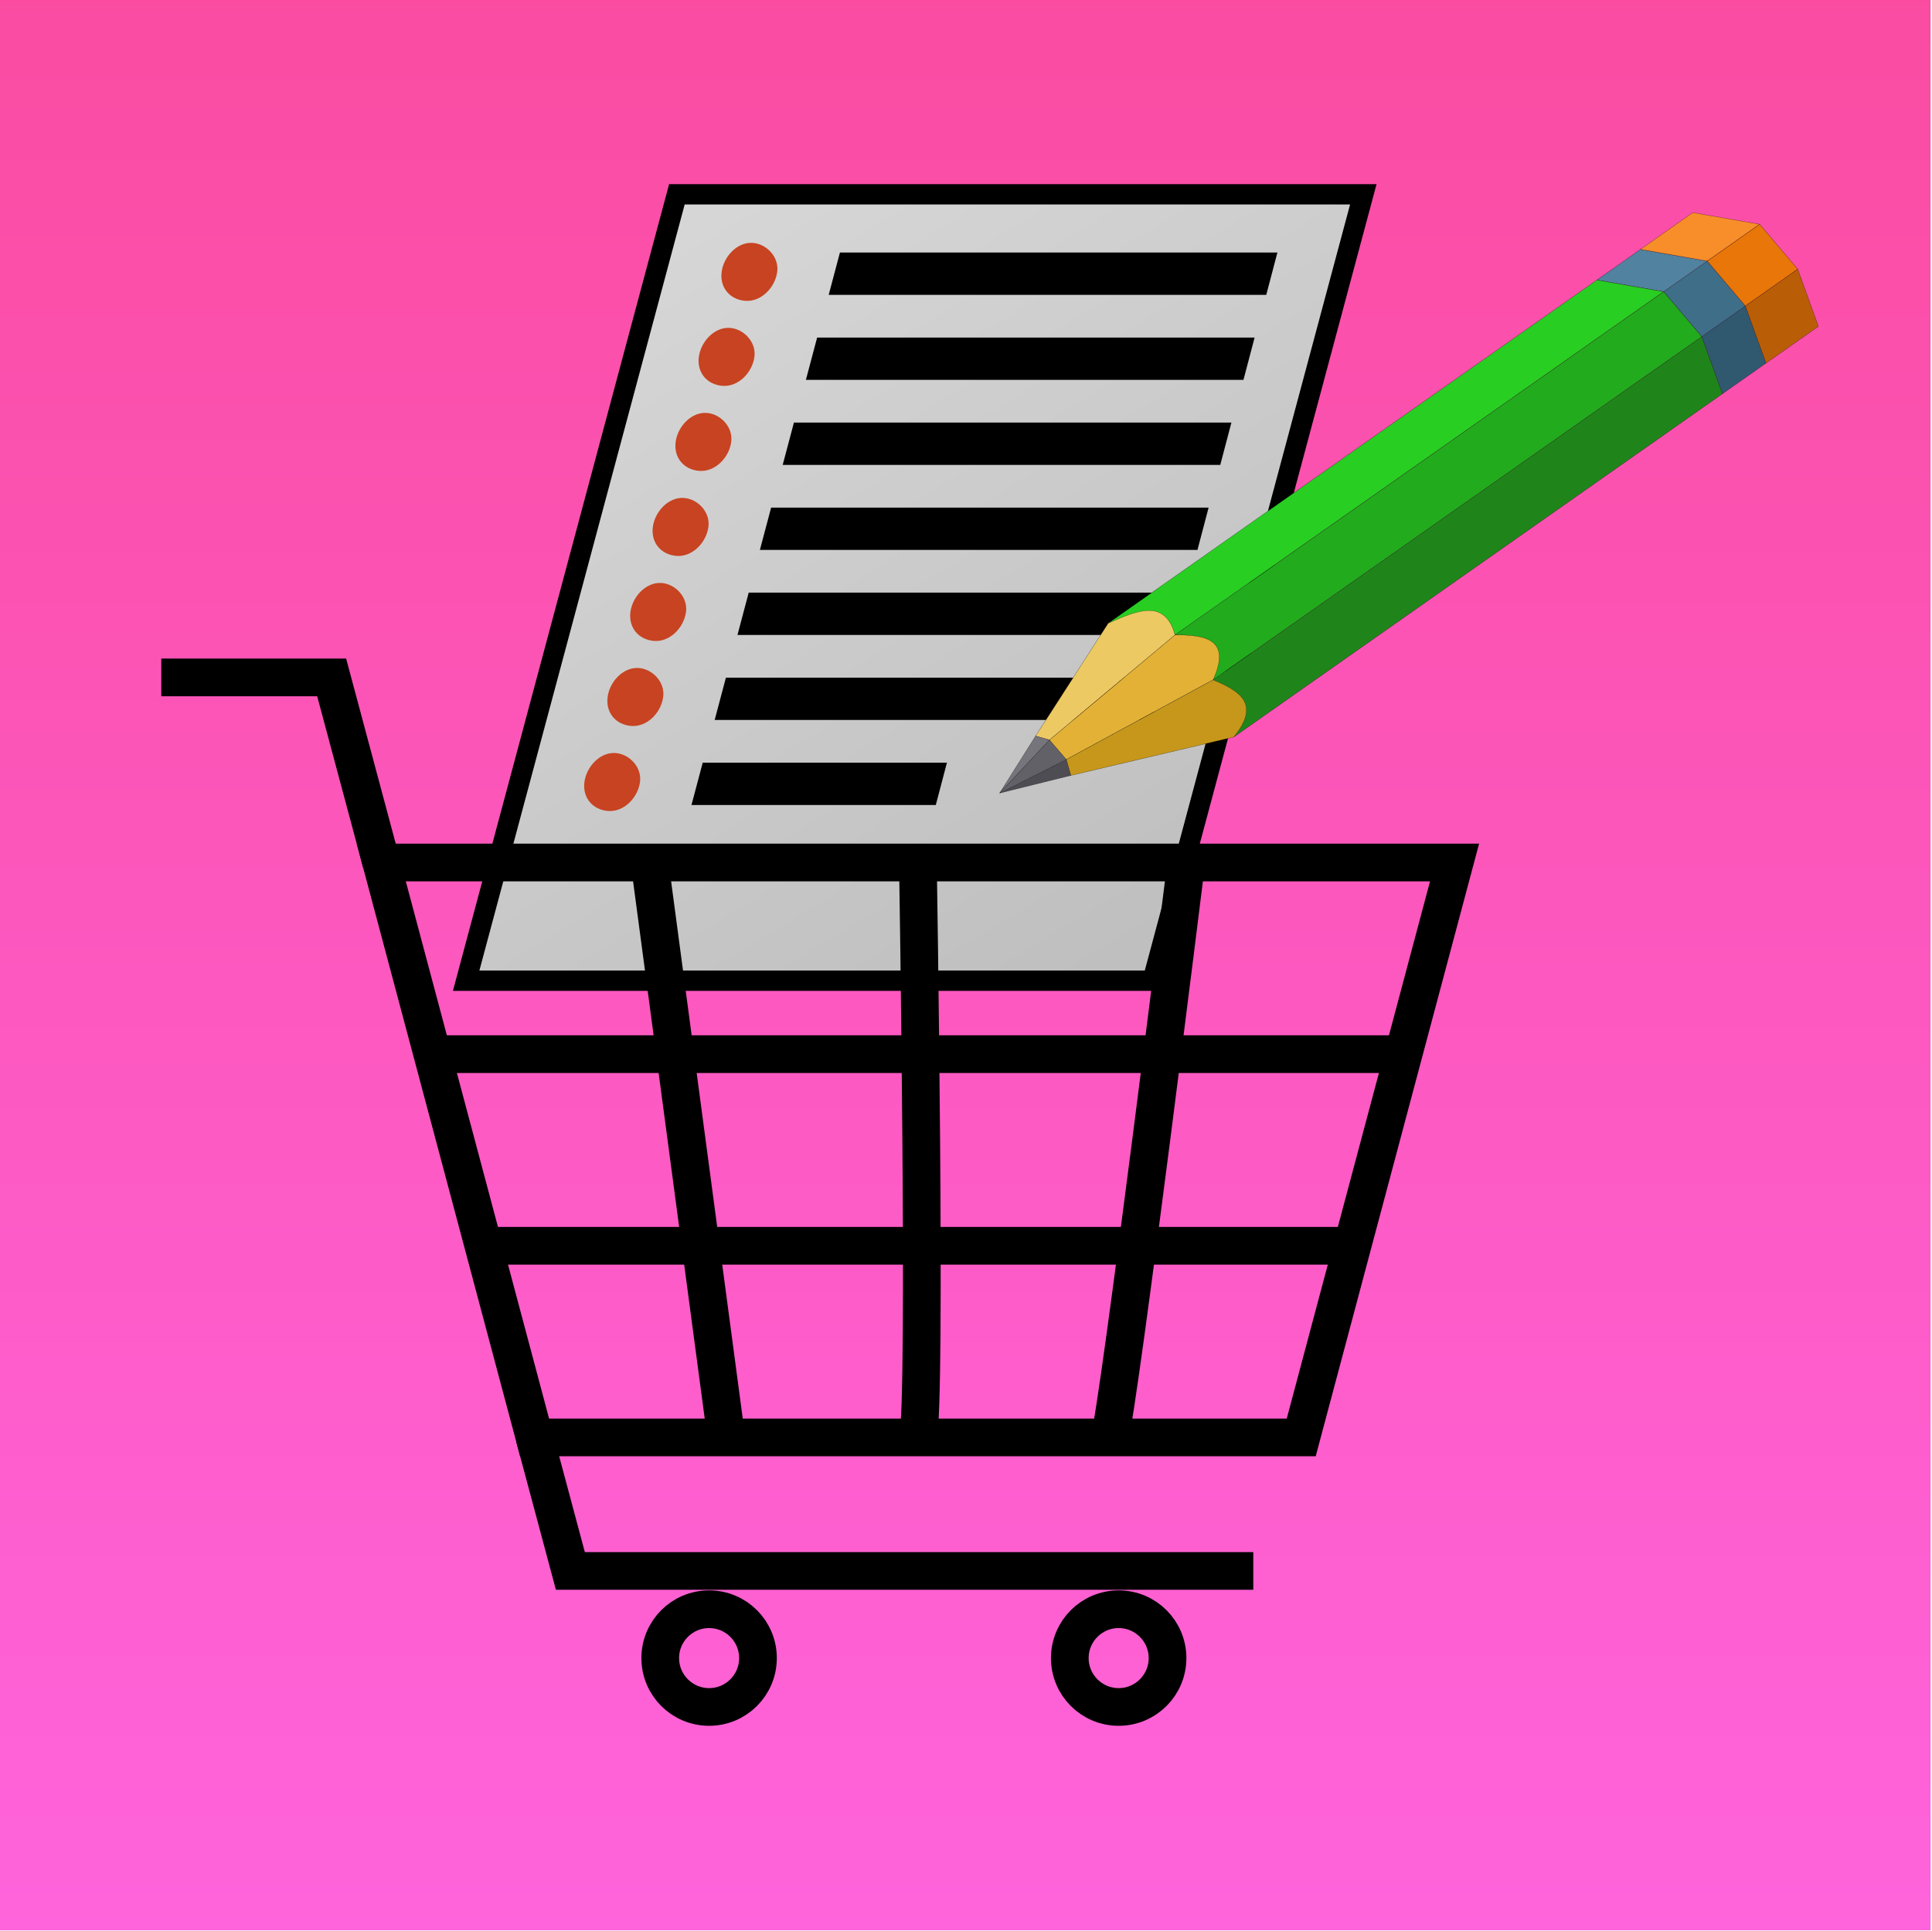
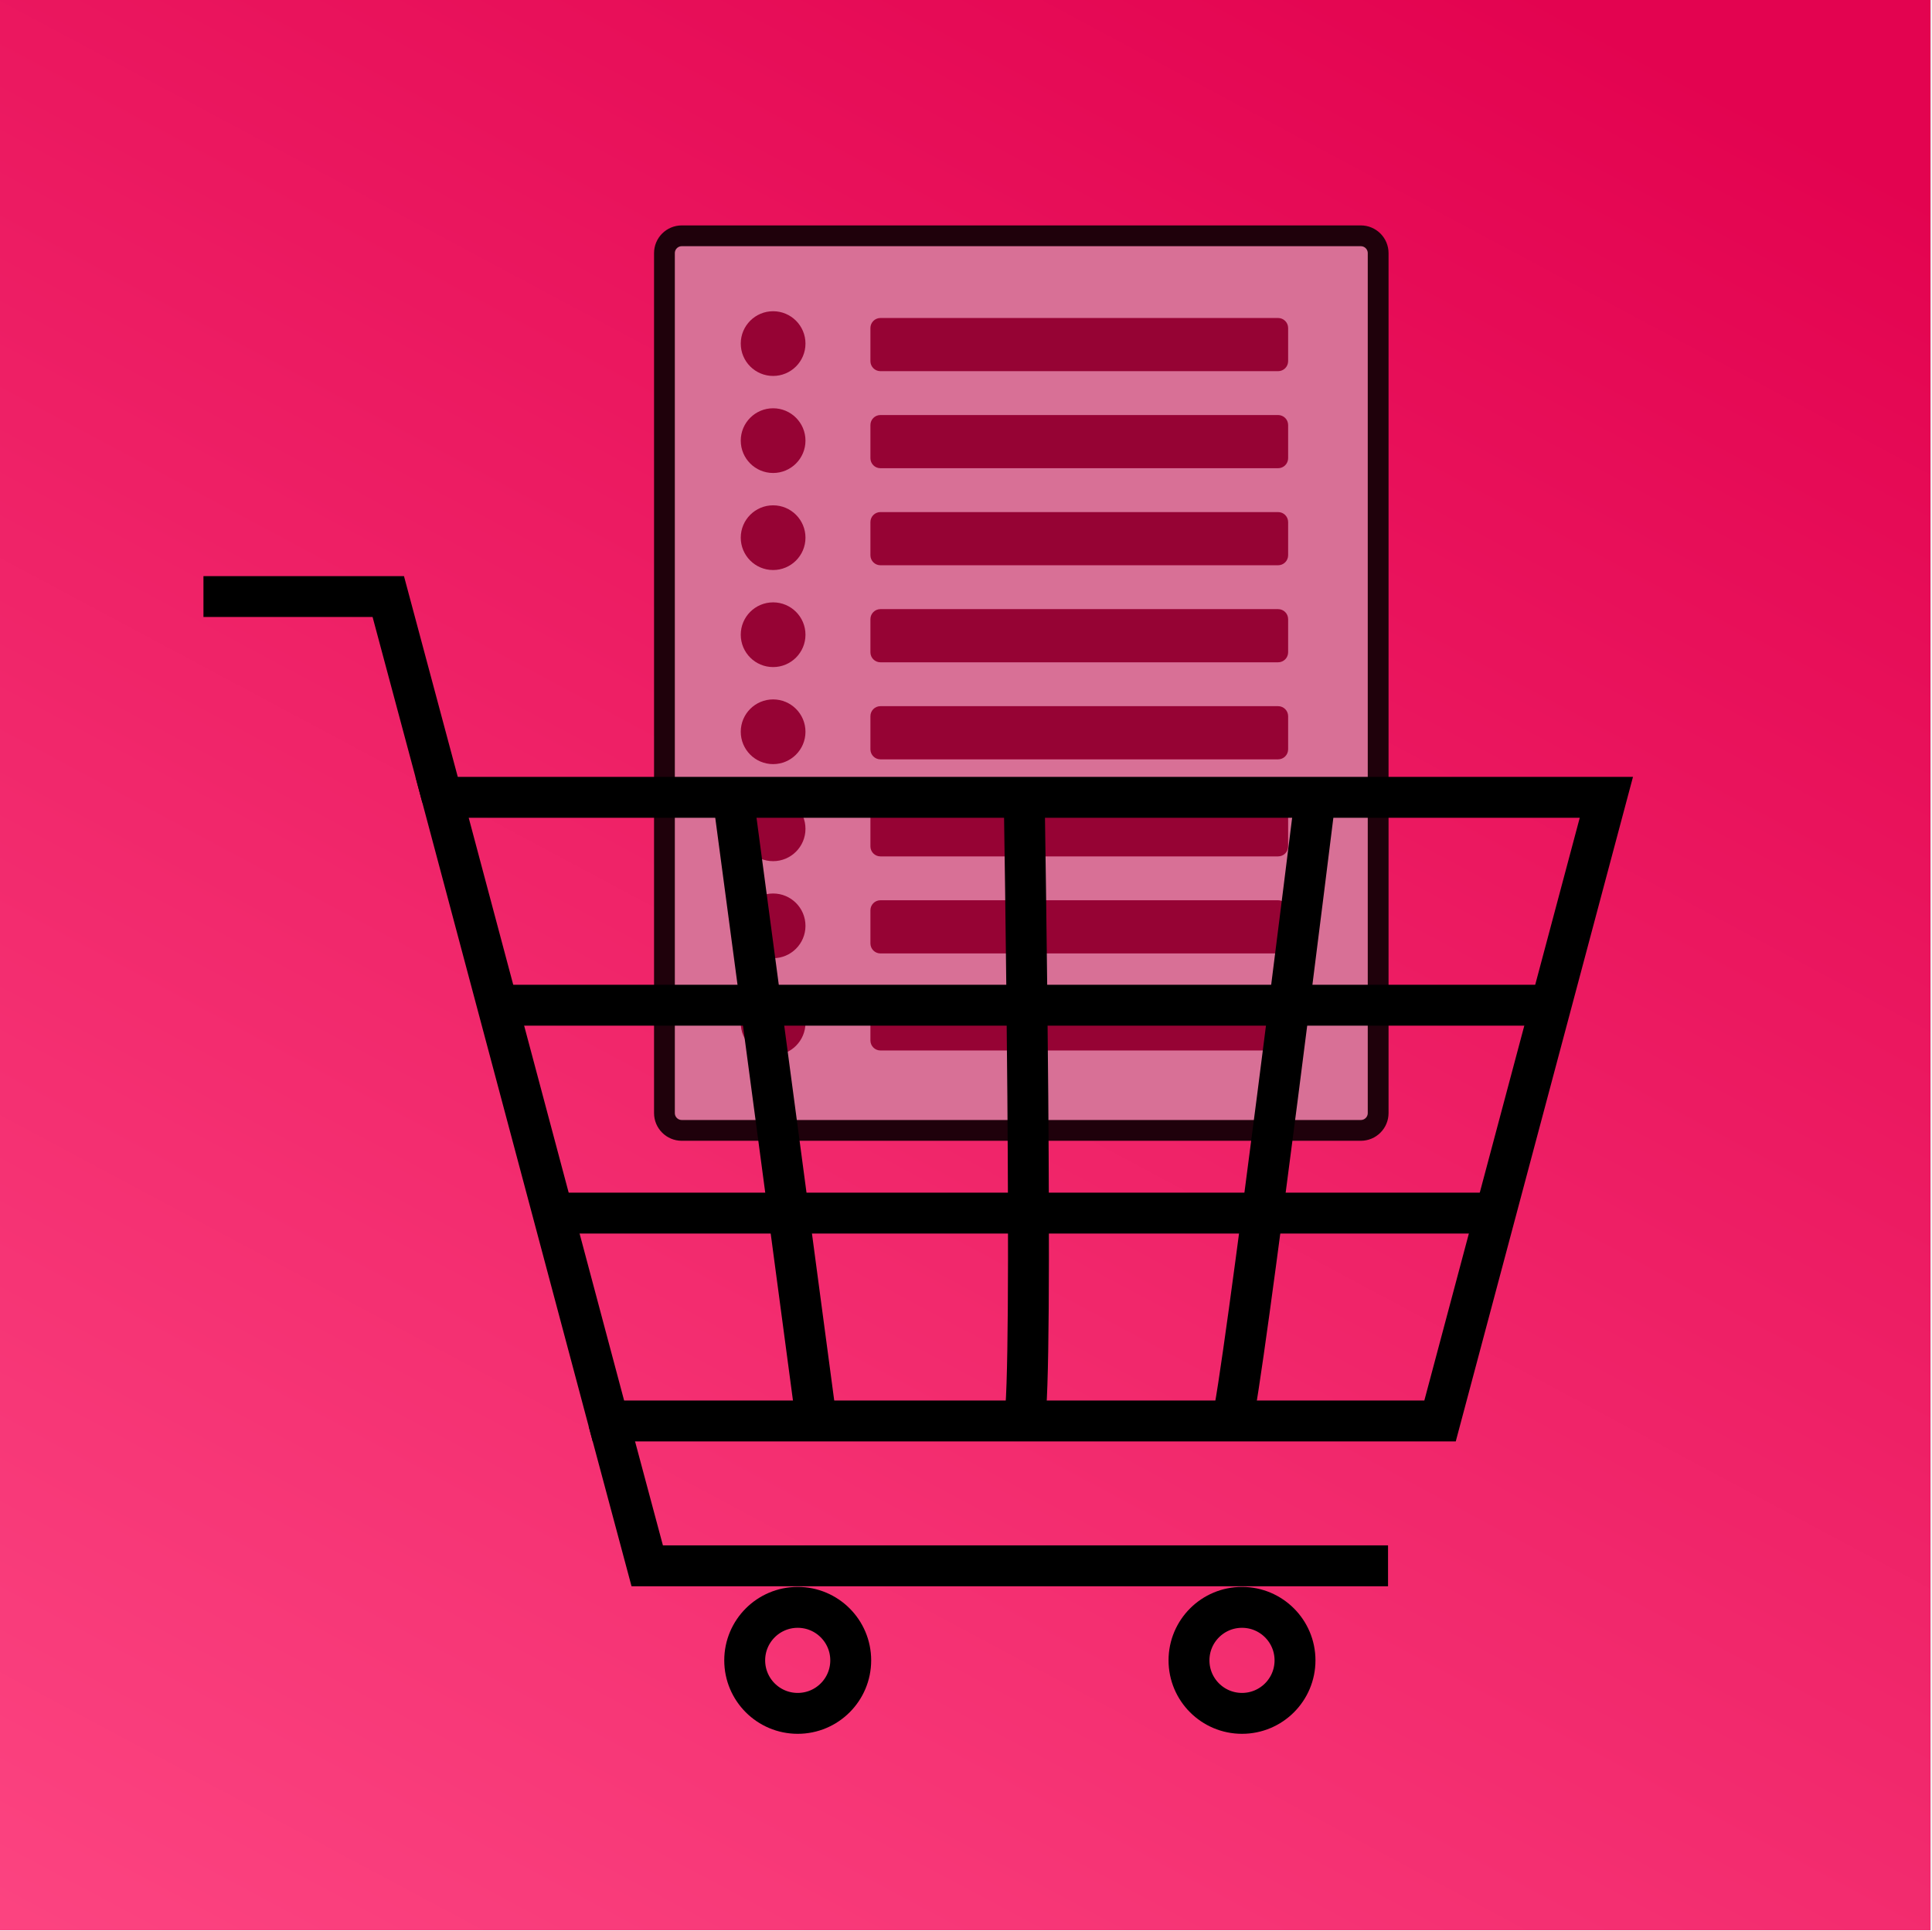
<svg xmlns="http://www.w3.org/2000/svg" xmlns:xlink="http://www.w3.org/1999/xlink" style="enable-background:new" height="512" viewBox="0 0 512.4 512" width="512.4" version="1.1" id="svg35">
  <defs id="defs7">
-     <linearGradient id="linearGradient944">
-       <stop style="stop-color:#d7d7d7;stop-opacity:1" offset="0" id="stop940" />
-       <stop style="stop-color:#bebebe;stop-opacity:1" offset="1" id="stop942" />
-     </linearGradient>
    <linearGradient id="linearGradient883" y2="494" gradientUnits="userSpaceOnUse" x2="256" gradientTransform="matrix(1 0 0 1.076 0 -19.36)" y1="18" x1="256">
-       <stop style="stop-color:#fa4ba0;stop-opacity:1" offset="0" id="stop879" />
-       <stop style="stop-color:#ff64dc;stop-opacity:1" offset="1" id="stop881" />
+       <stop style="stop-color:#e30350;stop-opacity:1" offset="0" id="stop879" />
+       <stop style="stop-color:#fc4481;stop-opacity:1" offset="1" id="stop881" />
    </linearGradient>
    <linearGradient x1="256" y1="18" gradientTransform="matrix(1 0 0 1.076 0 -19.36)" x2="256" gradientUnits="userSpaceOnUse" y2="494" id="a">
      <stop id="stop874" offset="0" style="stop-color:#eaeaea" />
      <stop id="stop876" offset="1" style="stop-color:#f4f4f4" />
    </linearGradient>
    <linearGradient id="a-4" y2="494" gradientUnits="userSpaceOnUse" x2="256" gradientTransform="matrix(1 0 0 1.076 0 -19.36)" y1="18" x1="256">
      <stop style="stop-color:#eaeaea" offset="0" id="stop2" />
      <stop style="stop-color:#f4f4f4" offset="1" id="stop4" />
    </linearGradient>
-     <linearGradient xlink:href="#linearGradient883" id="linearGradient885" x1="251.661" y1="8.678" x2="251.661" y2="494.644" gradientUnits="userSpaceOnUse" />
-     <linearGradient xlink:href="#linearGradient944" id="linearGradient946" x1="207.15" y1="136.472" x2="375.251" y2="414.412" gradientUnits="userSpaceOnUse" />
+     <linearGradient xlink:href="#linearGradient883" id="linearGradient885" x1="376.754" y1="-0.788" x2="103.292" y2="550.129" gradientUnits="userSpaceOnUse" />
  </defs>
  <path d="m-208.3 605.6c-7.842 0-14.55 5.029-17.32 12.19-0.061-0.001-0.121 0-0.182 0-7.088 0-12.83 6.002-12.83 13.41 0 7.404 5.746 13.41 12.83 13.41h17.5 16.33c5.155 0 9.333-4.365 9.333-9.75 0-4.543-2.974-8.363-7-9.445 0.001-0.103 0-0.202 0-0.305 0-10.77-8.357-19.5-18.67-19.5z" style="stroke-width:4;color:#000000;stroke:#ccc;enable-background:accumulate;display:none;fill:#fff" id="path19" />
  <path style="stroke-width:4;color:#000000;stroke:#ccc;enable-background:accumulate;display:none;fill:none" d="m288.9 828.1c-6.349 0-11.78 4.072-14.02 9.867-0.05-0.001-0.098 0-0.148 0-5.738 0-10.39 4.86-10.39 10.85 0 5.995 4.652 10.85 10.39 10.85h14.17 13.22c4.173 0 7.557-3.534 7.557-7.894 0-3.678-2.408-6.771-5.667-7.647 0.001-0.083 0-0.163 0-0.247 0-8.719-6.766-15.79-15.11-15.79z" id="path21" />
  <g style="display:none" transform="translate(0 -558.4)" id="g33">
    <path d="m166.1 576.4h179.9c145.3 0 166.1 20.74 166.1 165.9v144.2c0 145.2-20.76 165.9-166.1 165.9h-179.9c-145.3 0-166.1-20-166.1-165.5v-144.2c0-145.2 20.76-165.9 166.1-165.9z" style="stroke:#00f;fill:#00f;display:inline;fill-opacity:.081" id="path23" />
    <circle style="stroke-width:.833;fill-opacity:.081;color:#000000;stroke:#00f;enable-background:accumulate;display:inline;fill:#00f" cx="256" transform="matrix(1.2 0 0 1.2 -51.2 528.8)" cy="238" r="120" id="circle25" />
    <rect style="stroke-linejoin:round;fill-opacity:.081;color:#000000;stroke:#00f;stroke-linecap:round;enable-background:accumulate;display:inline;fill:#00f" height="272" width="272" y="678.4" x="120" id="rect27" />
    <rect style="stroke-linejoin:round;fill-opacity:.081;color:#000000;stroke:#00f;stroke-linecap:round;enable-background:accumulate;display:inline;fill:#00f" height="240" width="304" y="694.4" x="104" id="rect29" />
    <rect style="stroke-linejoin:round;fill-opacity:.081;color:#000000;stroke:#00f;stroke-linecap:round;enable-background:accumulate;display:inline;fill:#00f" height="304" width="240" y="662.4" x="136" id="rect31" />
  </g>
  <g id="layer1" style="display:inline">
    <rect style="fill:url(#linearGradient885);fill-opacity:1;stroke:none;stroke-width:55.247;stroke-linecap:round;stroke-linejoin:round;stroke-miterlimit:4;stroke-dasharray:none;stroke-opacity:1;enable-background:new" id="rect862" width="512" height="512" x="0" y="-2.8421709e-14" />
  </g>
  <g id="layer2">
-     <g style="enable-background:new" id="g898" transform="matrix(1.025122,0,0,1.025122,-55.12613,-99.63048)">
-       <g id="g956" transform="matrix(0.7321043,0,0,0.7321043,77.2444,47.54981)">
-         <path style="fill:url(#linearGradient946);fill-opacity:1;stroke:#000000;stroke-width:7.177;stroke-linecap:butt;stroke-linejoin:miter;stroke-miterlimit:4;stroke-dasharray:none;stroke-opacity:1" d="M 132.676,414.412 H 375.251 L 449.725,136.472 H 207.15 Z" id="path864" />
-         <path style="fill:#000000;fill-opacity:1;stroke:none;stroke-width:0.906px;stroke-linecap:butt;stroke-linejoin:miter;stroke-opacity:1" d="m 264.764,157.057 h 154.6 l -3.935,14.953 H 260.795 Z" id="path870" />
-         <path style="fill:#c74321;fill-opacity:1;stroke:none;stroke-width:4.168;stroke-linecap:round;stroke-linejoin:round;stroke-miterlimit:4;stroke-dasharray:none;stroke-opacity:1" d="m 242.605,163.883 c -0.757,5.606 -5.713,10.667 -11.277,10.243 -5.408,-0.412 -9.099,-4.634 -8.362,-10.243 0.706,-5.375 5.447,-10.549 10.862,-10.243 4.999,0.283 9.484,5.01 8.778,10.243 z" id="path962" />
-         <path id="path995" d="m 256.705,187.107 h 154.6 l -3.935,14.953 H 252.736 Z" style="fill:#000000;fill-opacity:1;stroke:none;stroke-width:0.906px;stroke-linecap:butt;stroke-linejoin:miter;stroke-opacity:1" />
-         <path id="path997" d="m 234.546,193.933 c -0.757,5.606 -5.713,10.667 -11.277,10.243 -5.408,-0.412 -9.099,-4.634 -8.362,-10.243 0.706,-5.375 5.447,-10.549 10.862,-10.243 4.999,0.283 9.484,5.01 8.778,10.243 z" style="fill:#c74321;fill-opacity:1;stroke:none;stroke-width:4.168;stroke-linecap:round;stroke-linejoin:round;stroke-miterlimit:4;stroke-dasharray:none;stroke-opacity:1" />
-         <path id="path1003" d="m 248.509,217.157 h 154.6 l -3.935,14.953 H 244.54 Z" style="fill:#000000;fill-opacity:1;stroke:none;stroke-width:0.906px;stroke-linecap:butt;stroke-linejoin:miter;stroke-opacity:1" />
-         <path id="path1005" d="m 226.35,223.984 c -0.757,5.606 -5.713,10.667 -11.277,10.243 -5.408,-0.412 -9.099,-4.634 -8.362,-10.243 0.706,-5.375 5.447,-10.549 10.862,-10.243 4.999,0.283 9.484,5.01 8.778,10.243 z" style="fill:#c74321;fill-opacity:1;stroke:none;stroke-width:4.168;stroke-linecap:round;stroke-linejoin:round;stroke-miterlimit:4;stroke-dasharray:none;stroke-opacity:1" />
-         <path style="fill:#000000;fill-opacity:1;stroke:none;stroke-width:0.906px;stroke-linecap:butt;stroke-linejoin:miter;stroke-opacity:1" d="M 240.45,247.208 H 395.051 l -3.935,14.953 H 236.481 Z" id="path1007" />
-         <path style="fill:#c74321;fill-opacity:1;stroke:none;stroke-width:4.168;stroke-linecap:round;stroke-linejoin:round;stroke-miterlimit:4;stroke-dasharray:none;stroke-opacity:1" d="m 218.291,254.034 c -0.757,5.606 -5.713,10.667 -11.277,10.243 -5.408,-0.412 -9.099,-4.634 -8.362,-10.243 0.706,-5.375 5.447,-10.549 10.862,-10.243 4.999,0.283 9.484,5.01 8.778,10.243 z" id="path1009" />
-         <path id="path1011" d="m 232.528,277.258 h 154.6 l -3.935,14.953 H 228.559 Z" style="fill:#000000;fill-opacity:1;stroke:none;stroke-width:0.906px;stroke-linecap:butt;stroke-linejoin:miter;stroke-opacity:1" />
-         <path id="path1013" d="m 210.369,284.084 c -0.757,5.606 -5.713,10.667 -11.277,10.243 -5.408,-0.412 -9.099,-4.634 -8.362,-10.243 0.706,-5.375 5.447,-10.549 10.862,-10.243 4.999,0.283 9.484,5.01 8.778,10.243 z" style="fill:#c74321;fill-opacity:1;stroke:none;stroke-width:4.168;stroke-linecap:round;stroke-linejoin:round;stroke-miterlimit:4;stroke-dasharray:none;stroke-opacity:1" />
-         <path style="fill:#000000;fill-opacity:1;stroke:none;stroke-width:0.906px;stroke-linecap:butt;stroke-linejoin:miter;stroke-opacity:1" d="m 224.469,307.308 h 154.6 l -3.935,14.953 H 220.5 Z" id="path1015" />
-         <path style="fill:#c74321;fill-opacity:1;stroke:none;stroke-width:4.168;stroke-linecap:round;stroke-linejoin:round;stroke-miterlimit:4;stroke-dasharray:none;stroke-opacity:1" d="m 202.31,314.135 c -0.757,5.606 -5.713,10.667 -11.277,10.243 -5.408,-0.412 -9.099,-4.634 -8.362,-10.243 0.706,-5.375 5.447,-10.549 10.862,-10.243 4.999,0.283 9.484,5.01 8.778,10.243 z" id="path1017" />
-         <path id="path1023" d="m 216.274,337.359 h 86.304 l -3.935,14.953 h -86.338 z" style="fill:#000000;fill-opacity:1;stroke:none;stroke-width:0.906px;stroke-linecap:butt;stroke-linejoin:miter;stroke-opacity:1" />
-         <path id="path1025" d="m 194.114,344.185 c -0.757,5.606 -5.713,10.667 -11.277,10.243 -5.408,-0.412 -9.099,-4.634 -8.362,-10.243 0.706,-5.375 5.447,-10.549 10.862,-10.243 4.999,0.283 9.484,5.01 8.778,10.243 z" style="fill:#c74321;fill-opacity:1;stroke:none;stroke-width:4.168;stroke-linecap:round;stroke-linejoin:round;stroke-miterlimit:4;stroke-dasharray:none;stroke-opacity:1" />
-       </g>
+     <g id="g1195" transform="matrix(0.9582606,0,0,0.9582606,535.478,96.09031)">
+       <rect ry="4.796" y="-35.003" x="-374.906" height="247.623" width="197.536" id="rect902" style="fill:#d87096;fill-opacity:1;stroke:#1f010b;stroke-width:5.755;stroke-linecap:round;stroke-linejoin:round;stroke-miterlimit:4;stroke-dasharray:none;stroke-opacity:1;paint-order:markers fill stroke" />
+       <rect style="display:inline;fill:#960334;fill-opacity:1;stroke:none;stroke-width:6.833;stroke-linecap:round;stroke-linejoin:round;stroke-miterlimit:4;stroke-dasharray:none;stroke-opacity:1;enable-background:new" id="rect1018" width="115.61" height="14.722" x="-317.897" y="-12.256" ry="2.776" />
+       <circle r="8.956" cy="-5.17" cx="-344.827" id="circle1020" style="display:inline;fill:#960334;fill-opacity:1;stroke:none;stroke-width:4.071;stroke-linecap:round;stroke-linejoin:round;stroke-miterlimit:4;stroke-dasharray:none;stroke-opacity:0.941;enable-background:new" />
+       <rect ry="2.776" y="14.606" x="-317.897" height="14.722" width="115.61" id="rect922" style="display:inline;fill:#960334;fill-opacity:1;stroke:none;stroke-width:6.833;stroke-linecap:round;stroke-linejoin:round;stroke-miterlimit:4;stroke-dasharray:none;stroke-opacity:1;enable-background:new" />
+       <circle style="display:inline;fill:#960334;fill-opacity:1;stroke:none;stroke-width:4.071;stroke-linecap:round;stroke-linejoin:round;stroke-miterlimit:4;stroke-dasharray:none;stroke-opacity:0.941;enable-background:new" id="circle924" cx="-344.827" cy="21.692" r="8.956" />
+       <rect style="display:inline;fill:#960334;fill-opacity:1;stroke:none;stroke-width:6.833;stroke-linecap:round;stroke-linejoin:round;stroke-miterlimit:4;stroke-dasharray:none;stroke-opacity:1;enable-background:new" id="rect926" width="115.61" height="14.722" x="-317.897" y="41.468" ry="2.776" />
+       <circle r="8.956" cy="48.554" cx="-344.827" id="circle928" style="display:inline;fill:#960334;fill-opacity:1;stroke:none;stroke-width:4.071;stroke-linecap:round;stroke-linejoin:round;stroke-miterlimit:4;stroke-dasharray:none;stroke-opacity:0.941;enable-background:new" />
+       <rect ry="2.776" y="68.33" x="-317.897" height="14.722" width="115.61" id="rect930" style="display:inline;fill:#960334;fill-opacity:1;stroke:none;stroke-width:6.833;stroke-linecap:round;stroke-linejoin:round;stroke-miterlimit:4;stroke-dasharray:none;stroke-opacity:1;enable-background:new" />
+       <circle style="display:inline;fill:#960334;fill-opacity:1;stroke:none;stroke-width:4.071;stroke-linecap:round;stroke-linejoin:round;stroke-miterlimit:4;stroke-dasharray:none;stroke-opacity:0.941;enable-background:new" id="circle932" cx="-344.827" cy="75.416" r="8.956" />
+       <rect style="display:inline;fill:#960334;fill-opacity:1;stroke:none;stroke-width:6.833;stroke-linecap:round;stroke-linejoin:round;stroke-miterlimit:4;stroke-dasharray:none;stroke-opacity:1;enable-background:new" id="rect934" width="115.61" height="14.722" x="-317.897" y="95.192" ry="2.776" />
+       <circle r="8.956" cy="102.278" cx="-344.827" id="circle936" style="display:inline;fill:#960334;fill-opacity:1;stroke:none;stroke-width:4.071;stroke-linecap:round;stroke-linejoin:round;stroke-miterlimit:4;stroke-dasharray:none;stroke-opacity:0.941;enable-background:new" />
+       <rect ry="2.776" y="122.054" x="-317.897" height="14.722" width="115.61" id="rect938" style="display:inline;fill:#960334;fill-opacity:1;stroke:none;stroke-width:6.833;stroke-linecap:round;stroke-linejoin:round;stroke-miterlimit:4;stroke-dasharray:none;stroke-opacity:1;enable-background:new" />
+       <circle style="display:inline;fill:#960334;fill-opacity:1;stroke:none;stroke-width:4.071;stroke-linecap:round;stroke-linejoin:round;stroke-miterlimit:4;stroke-dasharray:none;stroke-opacity:0.941;enable-background:new" id="circle940" cx="-344.827" cy="129.139" r="8.956" />
+       <rect ry="2.776" y="148.915" x="-317.897" height="14.722" width="115.61" id="rect942" style="display:inline;fill:#960334;fill-opacity:1;stroke:none;stroke-width:6.833;stroke-linecap:round;stroke-linejoin:round;stroke-miterlimit:4;stroke-dasharray:none;stroke-opacity:1;enable-background:new" />
+       <circle style="display:inline;fill:#960334;fill-opacity:1;stroke:none;stroke-width:4.071;stroke-linecap:round;stroke-linejoin:round;stroke-miterlimit:4;stroke-dasharray:none;stroke-opacity:0.941;enable-background:new" id="circle944" cx="-344.827" cy="156.001" r="8.956" />
+       <rect style="display:inline;fill:#960334;fill-opacity:1;stroke:none;stroke-width:6.833;stroke-linecap:round;stroke-linejoin:round;stroke-miterlimit:4;stroke-dasharray:none;stroke-opacity:1;enable-background:new" id="rect946" width="115.61" height="14.722" x="-317.897" y="175.777" ry="2.776" />
+       <circle r="8.956" cy="182.863" cx="-344.827" id="circle948" style="display:inline;fill:#960334;fill-opacity:1;stroke:none;stroke-width:4.071;stroke-linecap:round;stroke-linejoin:round;stroke-miterlimit:4;stroke-dasharray:none;stroke-opacity:0.941;enable-background:new" />
    </g>
-     <g id="g1136" transform="matrix(1.228146,0,0,1.228146,-65.2753,-117.3841)">
+     <g id="g1136" transform="matrix(1.33227,0,0,1.33227,-63.25252,-164.0207)">
      <path id="path852" d="m 135.484,281.859 33.111,124.165 H 334.149 L 367.259,281.859 Z" style="fill:none;stroke:#000000;stroke-width:8.142;stroke-linecap:butt;stroke-linejoin:miter;stroke-miterlimit:4;stroke-dasharray:none;stroke-opacity:1;enable-background:new" />
      <path id="path854" d="M 209.983,406.024 193.428,281.859" style="fill:none;stroke:#000000;stroke-width:8.142;stroke-linecap:butt;stroke-linejoin:miter;stroke-miterlimit:4;stroke-dasharray:none;stroke-opacity:1;enable-background:new" />
      <path id="path856" d="M 292.76,406.024 C 294.665,400.31 309.316,281.859 309.316,281.859" style="fill:none;stroke:#000000;stroke-width:8.142;stroke-linecap:butt;stroke-linejoin:miter;stroke-miterlimit:4;stroke-dasharray:none;stroke-opacity:1;enable-background:new" />
      <path id="path858" d="m 251.372,406.024 c 1.905,-6.984 0,-124.165 0,-124.165" style="fill:none;stroke:#000000;stroke-width:8.142;stroke-linecap:butt;stroke-linejoin:miter;stroke-miterlimit:4;stroke-dasharray:none;stroke-opacity:1;enable-background:new" />
      <path id="path892" d="M 146.521,323.247 H 356.223" style="fill:none;stroke:#000000;stroke-width:8.142;stroke-linecap:butt;stroke-linejoin:miter;stroke-miterlimit:4;stroke-dasharray:none;stroke-opacity:1" />
      <path id="path894" d="M 345.186,364.635 H 157.558" style="fill:none;stroke:#000000;stroke-width:8.142;stroke-linecap:butt;stroke-linejoin:miter;stroke-miterlimit:4;stroke-dasharray:none;stroke-opacity:1" />
      <path id="path896" d="M 135.484,281.859 124.773,241.885 H 87.979" style="fill:none;stroke:#000000;stroke-width:8.142;stroke-linecap:butt;stroke-linejoin:miter;stroke-miterlimit:4;stroke-dasharray:none;stroke-opacity:1" />
      <path id="path898" d="m 168.595,406.024 7.727,28.839 h 147.474" style="fill:none;stroke:#000000;stroke-width:8.142;stroke-linecap:butt;stroke-linejoin:miter;stroke-miterlimit:4;stroke-dasharray:none;stroke-opacity:1" />
      <circle r="10.553" cy="453.684" cx="206.28" id="path900" style="fill:none;fill-opacity:1;stroke:#000000;stroke-width:8.142;stroke-linecap:round;stroke-linejoin:round;stroke-miterlimit:4;stroke-dasharray:none;stroke-opacity:1" />
      <circle style="fill:none;fill-opacity:1;stroke:#000000;stroke-width:8.142;stroke-linecap:round;stroke-linejoin:round;stroke-miterlimit:4;stroke-dasharray:none;stroke-opacity:1" id="circle904" cx="294.725" cy="453.684" r="10.553" />
    </g>
-     <g transform="matrix(0.8154177,0.1424601,-0.1424601,0.8154177,171.3319,354.6241)" id="g1098">
-       <path style="fill:#305970;fill-opacity:1;stroke:#000000;stroke-width:0.06;stroke-linecap:butt;stroke-linejoin:miter;stroke-miterlimit:4;stroke-dasharray:none;stroke-opacity:1" d="m 287.711,-357.06 12.081,-12.081 -9.665,-16.913 -12.081,12.081 z" id="path1045" />
-       <path style="fill:#3f6e89;fill-opacity:1;stroke:#000000;stroke-width:0.06;stroke-linecap:butt;stroke-linejoin:miter;stroke-miterlimit:4;stroke-dasharray:none;stroke-opacity:1" d="m 278.046,-373.973 12.081,-12.081 -14.497,-12.081 -12.081,12.081 14.497,12.081" id="path1047" />
-       <path style="fill:#51829f;fill-opacity:1;stroke:#000000;stroke-width:0.06;stroke-linecap:butt;stroke-linejoin:miter;stroke-miterlimit:4;stroke-dasharray:none;stroke-opacity:1" d="m 263.55,-386.054 -21.745,-2e-5 12.081,-12.081 h 21.745 z" id="path1049" />
-       <path style="fill:#f78e29;fill-opacity:1;stroke:#000000;stroke-width:0.06;stroke-linecap:butt;stroke-linejoin:miter;stroke-miterlimit:4;stroke-dasharray:none;stroke-opacity:1" d="m 275.63,-398.135 -21.745,-2e-5 14.497,-14.497 h 21.745 z" id="path1055" />
-       <path style="fill:#e87608;fill-opacity:1;stroke:#000000;stroke-width:0.06;stroke-linecap:butt;stroke-linejoin:miter;stroke-miterlimit:4;stroke-dasharray:none;stroke-opacity:1" d="m 290.127,-386.054 14.497,-14.497 -14.497,-12.081 -14.497,14.497 z" id="path1057" />
-       <path style="fill:#b95e07;fill-opacity:1;stroke:#000000;stroke-width:0.06;stroke-linecap:butt;stroke-linejoin:miter;stroke-miterlimit:4;stroke-dasharray:none;stroke-opacity:1" d="m 299.792,-369.141 14.497,-14.497 -9.665,-16.913 -14.497,14.497 z" id="path1059" />
-       <path style="fill:#1f851b;fill-opacity:1;stroke:#000000;stroke-width:0.06;stroke-linecap:butt;stroke-linejoin:miter;stroke-miterlimit:4;stroke-dasharray:none;stroke-opacity:1" d="m 152.424,-221.773 c 4.611,-11.182 -2.819,-14.35 -9.665,-16.913 l 135.287,-135.287 9.665,16.913 z" id="path1061" />
-       <path style="fill:#28ce22;fill-opacity:1;stroke:#000000;stroke-width:0.06;stroke-linecap:butt;stroke-linejoin:miter;stroke-miterlimit:4;stroke-dasharray:none;stroke-opacity:1" d="m 128.262,-250.767 c -7.248,-9.97 -14.497,-3.254 -21.745,0 l 135.287,-135.287 h 21.745 z" id="path1063" />
-       <path style="fill:#22ab1d;fill-opacity:1;stroke:#000000;stroke-width:0.06;stroke-linecap:butt;stroke-linejoin:miter;stroke-miterlimit:4;stroke-dasharray:none;stroke-opacity:1" d="m 128.262,-250.767 c 11.804,-2.015 15.786,2.748 14.497,12.081 l 135.287,-135.287 -14.497,-12.081 z" id="path1065" />
-       <path style="fill:#edc963;fill-opacity:1;stroke:#000000;stroke-width:0.06;stroke-linecap:butt;stroke-linejoin:miter;stroke-miterlimit:4;stroke-dasharray:none;stroke-opacity:1" d="m 106.517,-250.767 -16.698,39.603 4.587,0.491 33.856,-40.094 c -5.254,-11.111 -13.508,-5.507 -21.745,0 z" id="path1071" />
-       <path style="fill:#e3b135;fill-opacity:1;stroke:#000000;stroke-width:0.06;stroke-linecap:butt;stroke-linejoin:miter;stroke-miterlimit:4;stroke-dasharray:none;stroke-opacity:1" d="m 94.406,-210.672 6.388,5.242 41.964,-33.255 c 3.551,-13.762 -4.698,-13.822 -14.497,-12.081 z" id="path1073" />
-       <path style="fill:#c6971a;fill-opacity:1;stroke:#000000;stroke-width:0.06;stroke-linecap:butt;stroke-linejoin:miter;stroke-miterlimit:4;stroke-dasharray:none;stroke-opacity:1" d="m 103.108,-200.66 49.316,-21.113 c 6.821,-12.103 -0.814,-14.899 -9.665,-16.913 l -41.964,33.255 z" id="path1075" />
-       <path style="fill:#76757b;fill-opacity:1;stroke:#000000;stroke-width:0.06;stroke-linecap:butt;stroke-linejoin:miter;stroke-miterlimit:4;stroke-dasharray:none;stroke-opacity:1" d="m 89.82,-211.164 -8.19,19.984 12.777,-19.493 z" id="path1077" />
-       <path style="fill:#4e4d53;fill-opacity:1;stroke:#000000;stroke-width:0.06;stroke-linecap:butt;stroke-linejoin:miter;stroke-miterlimit:4;stroke-dasharray:none;stroke-opacity:1" d="m 100.795,-205.431 -19.165,14.251 21.478,-9.481 z" id="path1079" />
-       <path style="fill:#626167;fill-opacity:1;stroke:#000000;stroke-width:0.06;stroke-linecap:butt;stroke-linejoin:miter;stroke-miterlimit:4;stroke-dasharray:none;stroke-opacity:1" d="m 94.406,-210.672 -12.777,19.493 19.165,-14.251 z" id="path1081" />
-     </g>
  </g>
</svg>
